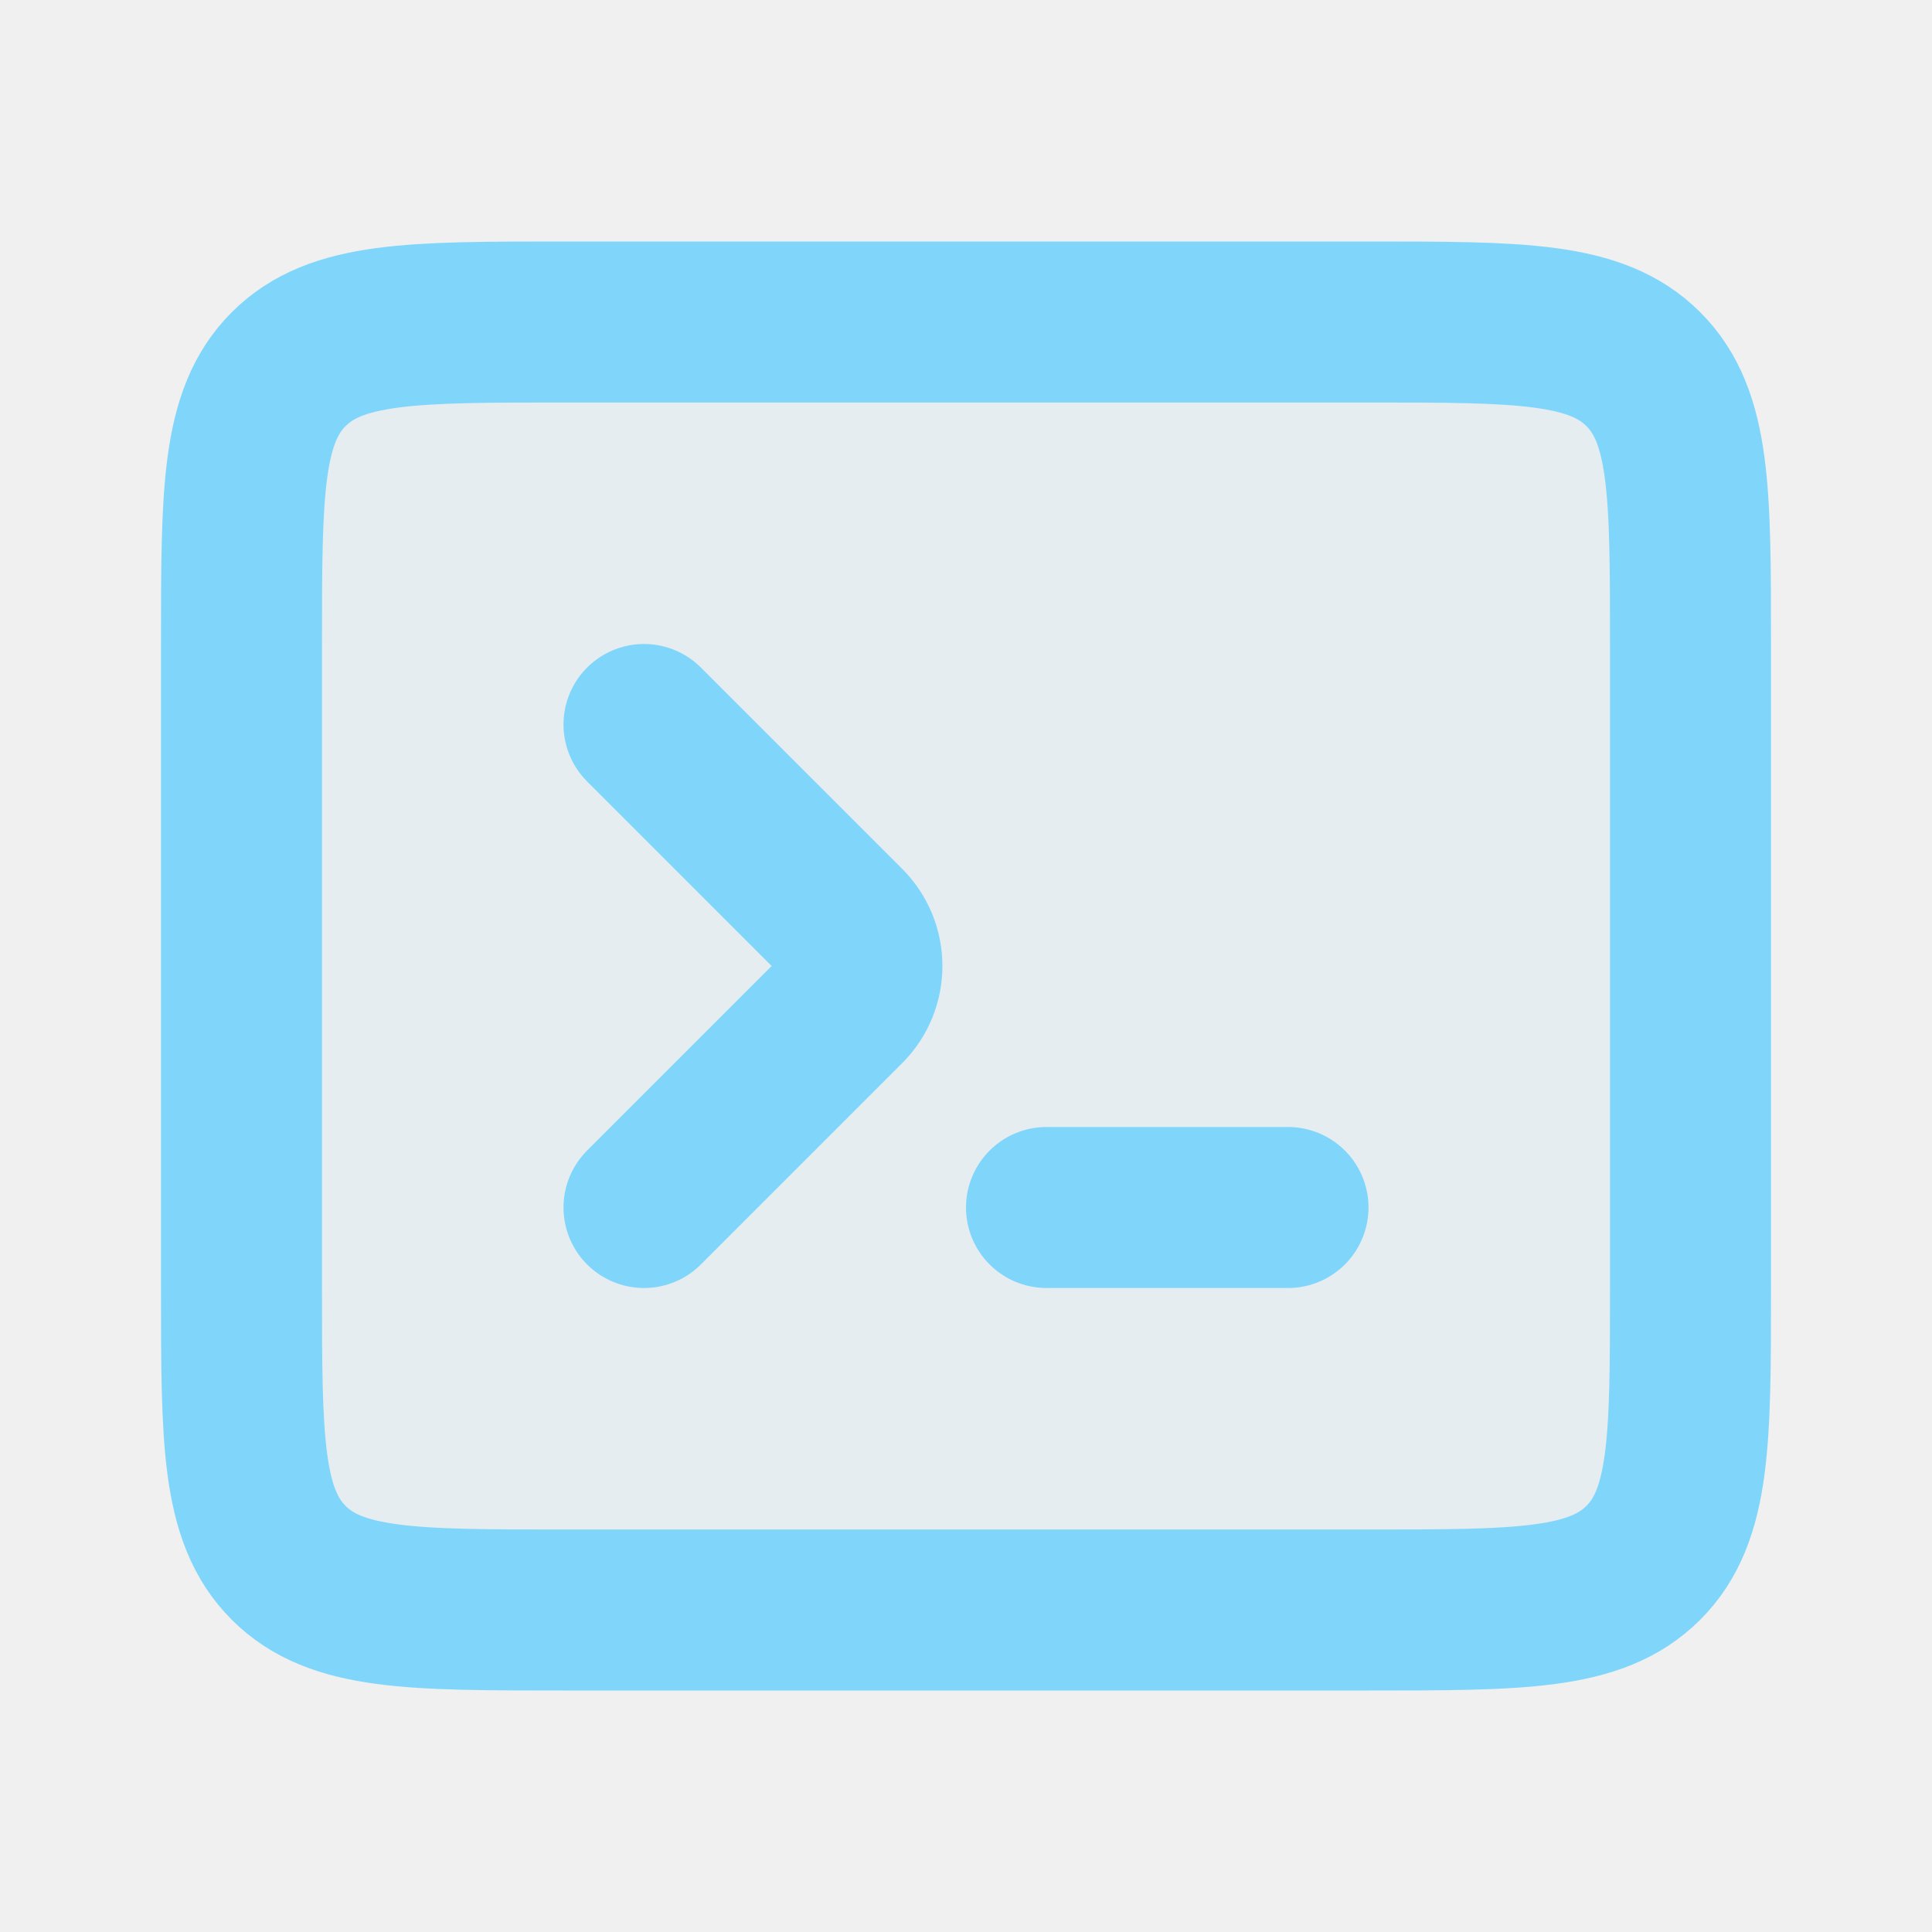
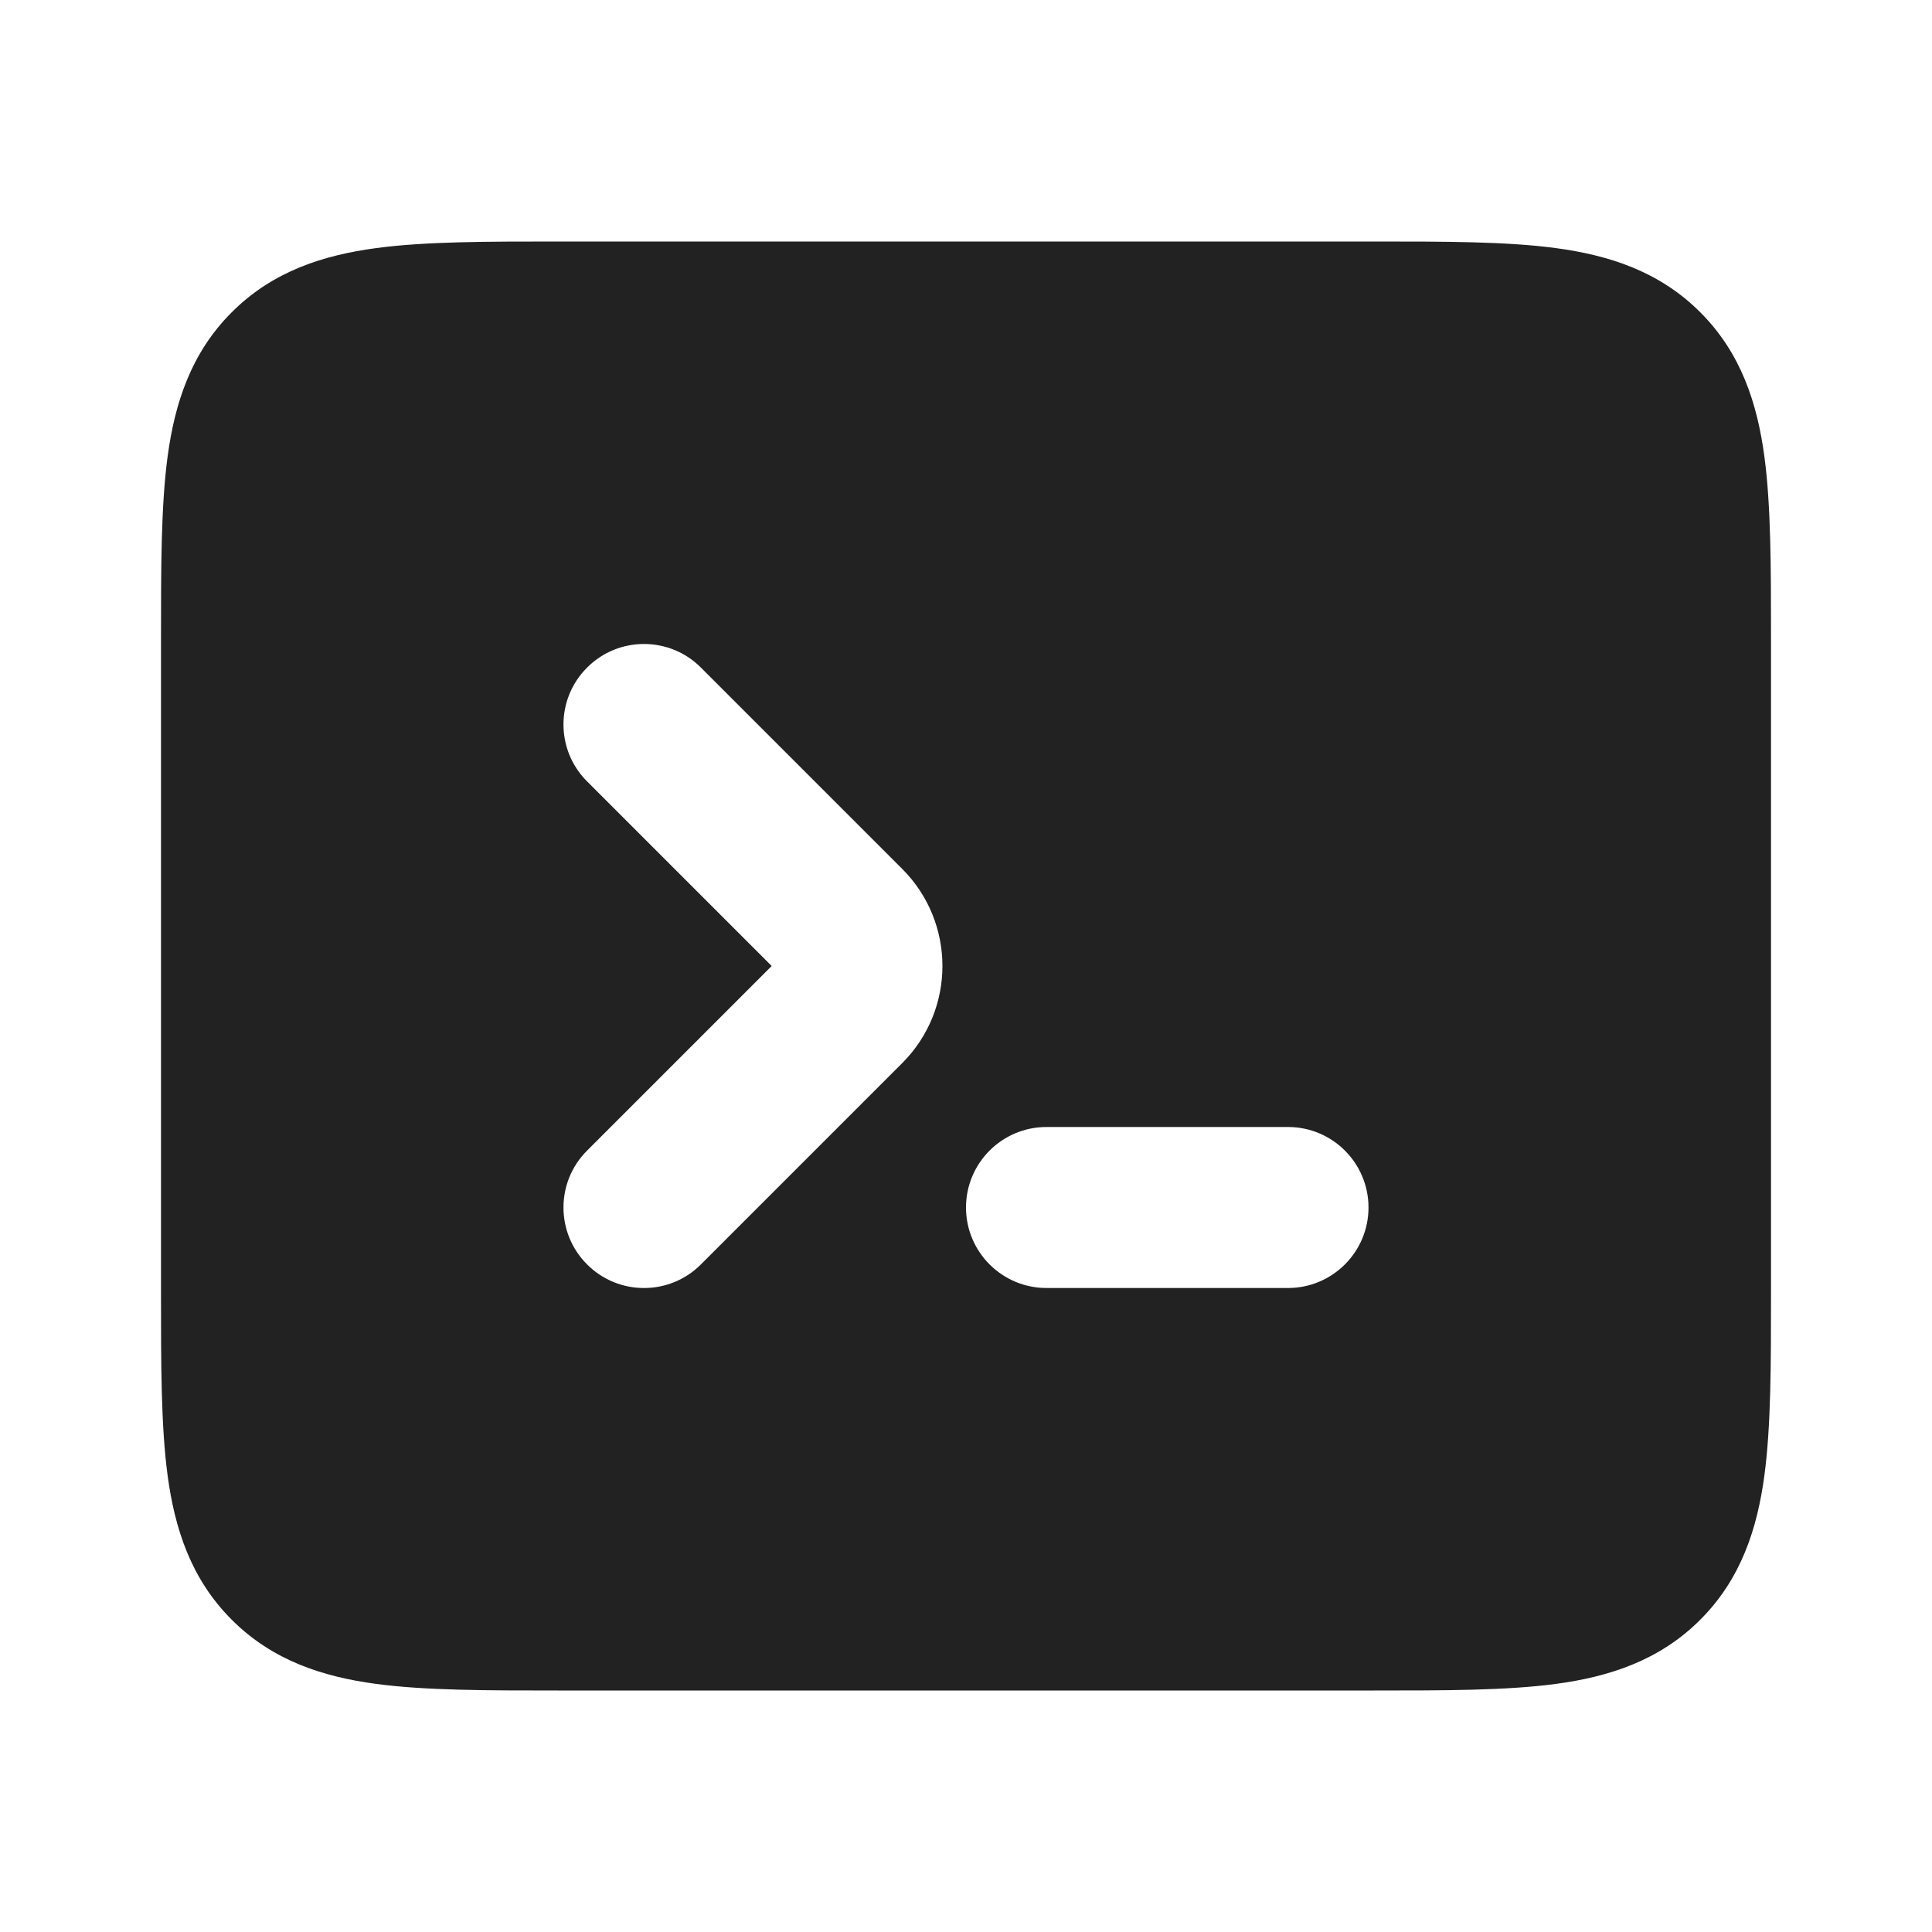
<svg xmlns="http://www.w3.org/2000/svg" width="800px" height="800px" viewBox="0 0 24 24" fill="none">
  <g id="SVGRepo_bgCarrier" stroke-width="0" />
  <g id="SVGRepo_tracerCarrier" stroke-linecap="round" stroke-linejoin="round" />
  <g id="SVGRepo_iconCarrier">
-     <path opacity="0.1" d="M3 8C3 6.114 3 5.172 3.586 4.586C4.172 4 5.114 4 7 4H12H17C18.886 4 19.828 4 20.414 4.586C21 5.172 21 6.114 21 8V12V16C21 17.886 21 18.828 20.414 19.414C19.828 20 18.886 20 17 20H12H7C5.114 20 4.172 20 3.586 19.414C3 18.828 3 17.886 3 16V12V8Z" fill="#80d6fa" />
-     <path d="M13 15H16" stroke="#80d6fa" stroke-width="2" stroke-linecap="round" />
-     <path d="M8 15L10.5 12.5V12.5C10.776 12.224 10.776 11.776 10.5 11.5V11.5L8 9" stroke="#80d6fa" stroke-width="2" stroke-linecap="round" stroke-linejoin="round" />
-     <path d="M3 8C3 6.114 3 5.172 3.586 4.586C4.172 4 5.114 4 7 4H12H17C18.886 4 19.828 4 20.414 4.586C21 5.172 21 6.114 21 8V12V16C21 17.886 21 18.828 20.414 19.414C19.828 20 18.886 20 17 20H12H7C5.114 20 4.172 20 3.586 19.414C3 18.828 3 17.886 3 16V12V8Z" stroke="#80d6fa" stroke-width="2" stroke-linejoin="round" />
+     <rect width="24" height="24" fill="white" />
+     <path fill-rule="evenodd" clip-rule="evenodd" d="M7.293 14.293C6.902 14.683 6.902 15.317 7.293 15.707C7.683 16.098 8.317 16.098 8.707 15.707L11.207 13.207C11.874 12.54 11.874 11.46 11.207 10.793L8.707 8.293C8.317 7.902 7.683 7.902 7.293 8.293C6.902 8.683 6.902 9.317 7.293 9.707L9.586 12L7.293 14.293ZM13 14C12.448 14 12 14.448 12 15C12 15.552 12.448 16 13 16H16C16.552 16 17 15.552 17 15C17 14.448 16.552 14 16 14H13ZM22 7.934C22 7.956 22 7.978 22 8L22 16.066C22 16.952 22 17.716 21.918 18.328C21.83 18.983 21.631 19.612 21.121 20.121C20.612 20.631 19.983 20.83 19.328 20.918C18.716 21 17.952 21 17.066 21L6.934 21C6.048 21 5.284 21 4.672 20.918C4.017 20.83 3.388 20.631 2.879 20.121C2.369 19.612 2.17 18.983 2.082 18.328C2 17.716 2 16.952 2 16.066L2 7.934C2 7.048 2 6.284 2.082 5.672C2.17 5.017 2.369 4.388 2.879 3.879C3.388 3.369 4.017 3.17 4.672 3.082C5.284 3 6.048 3 6.934 3L17 3C17.022 3 17.044 3 17.066 3C17.952 3 18.716 3 19.328 3.082C19.983 3.17 20.612 3.369 21.121 3.879C21.631 4.388 21.83 5.017 21.918 5.672C22 6.284 22 7.048 22 7.934Z" fill="#222222" />
  </g>
</svg>
